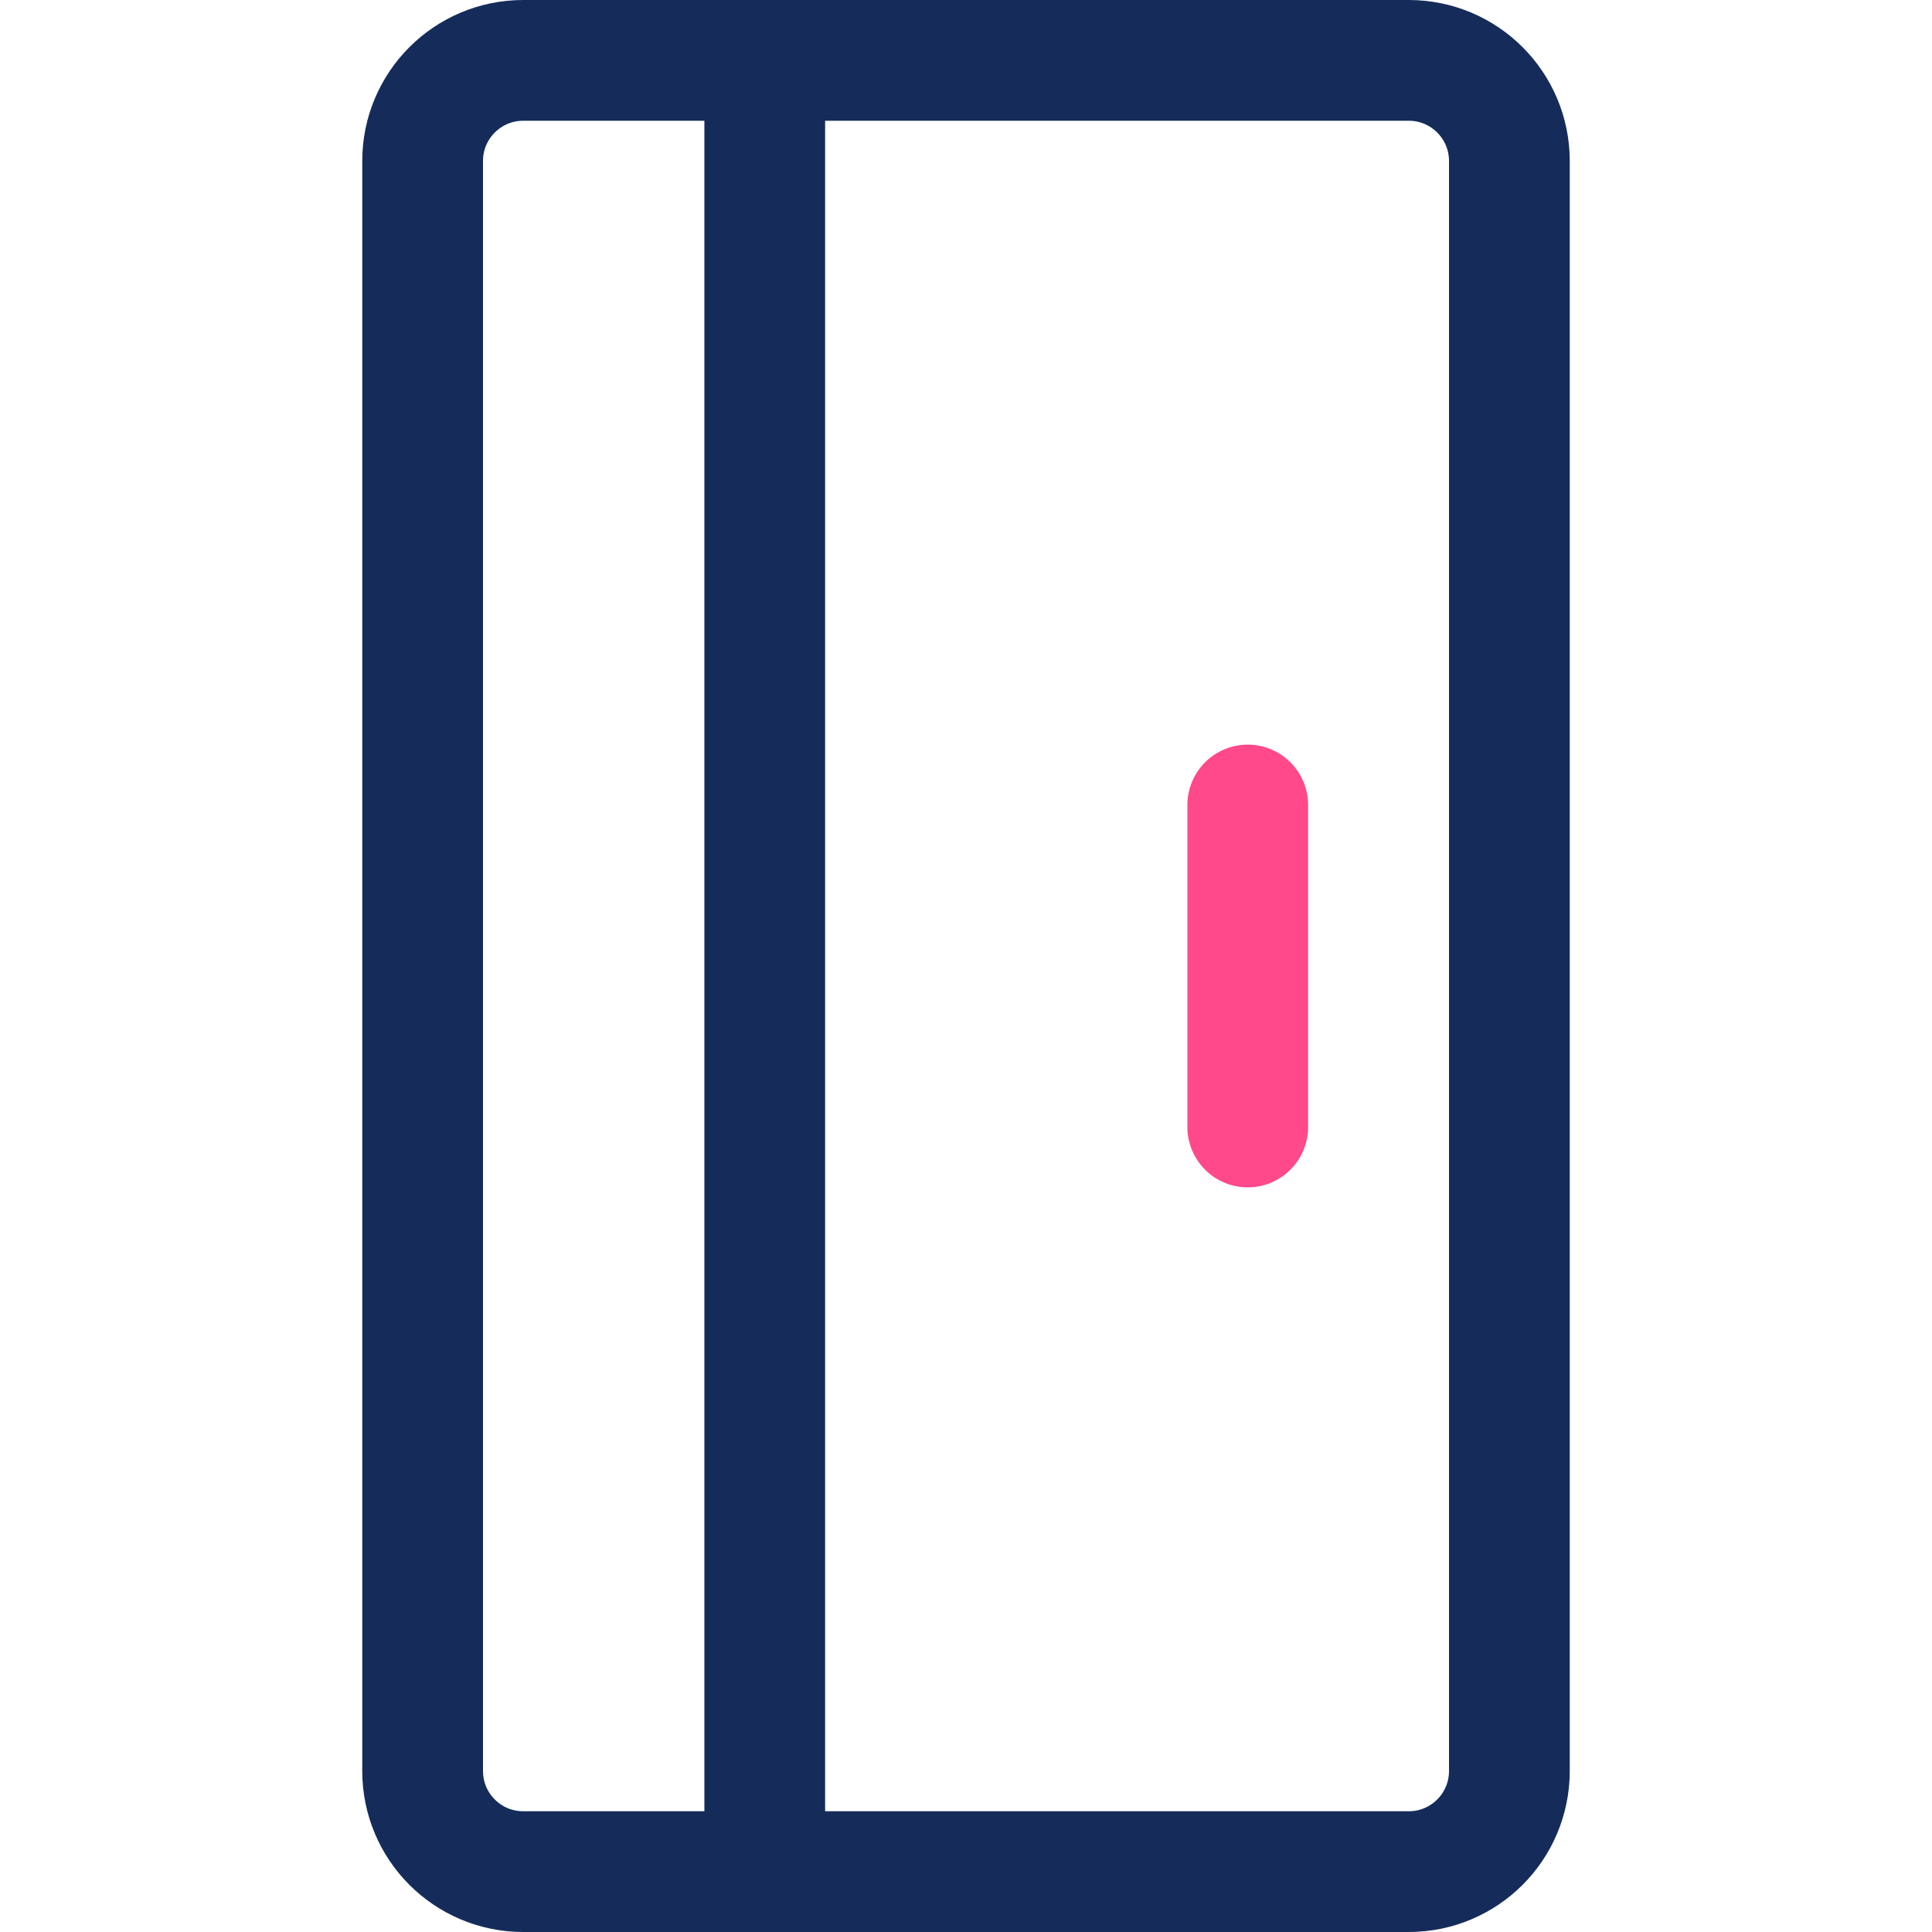
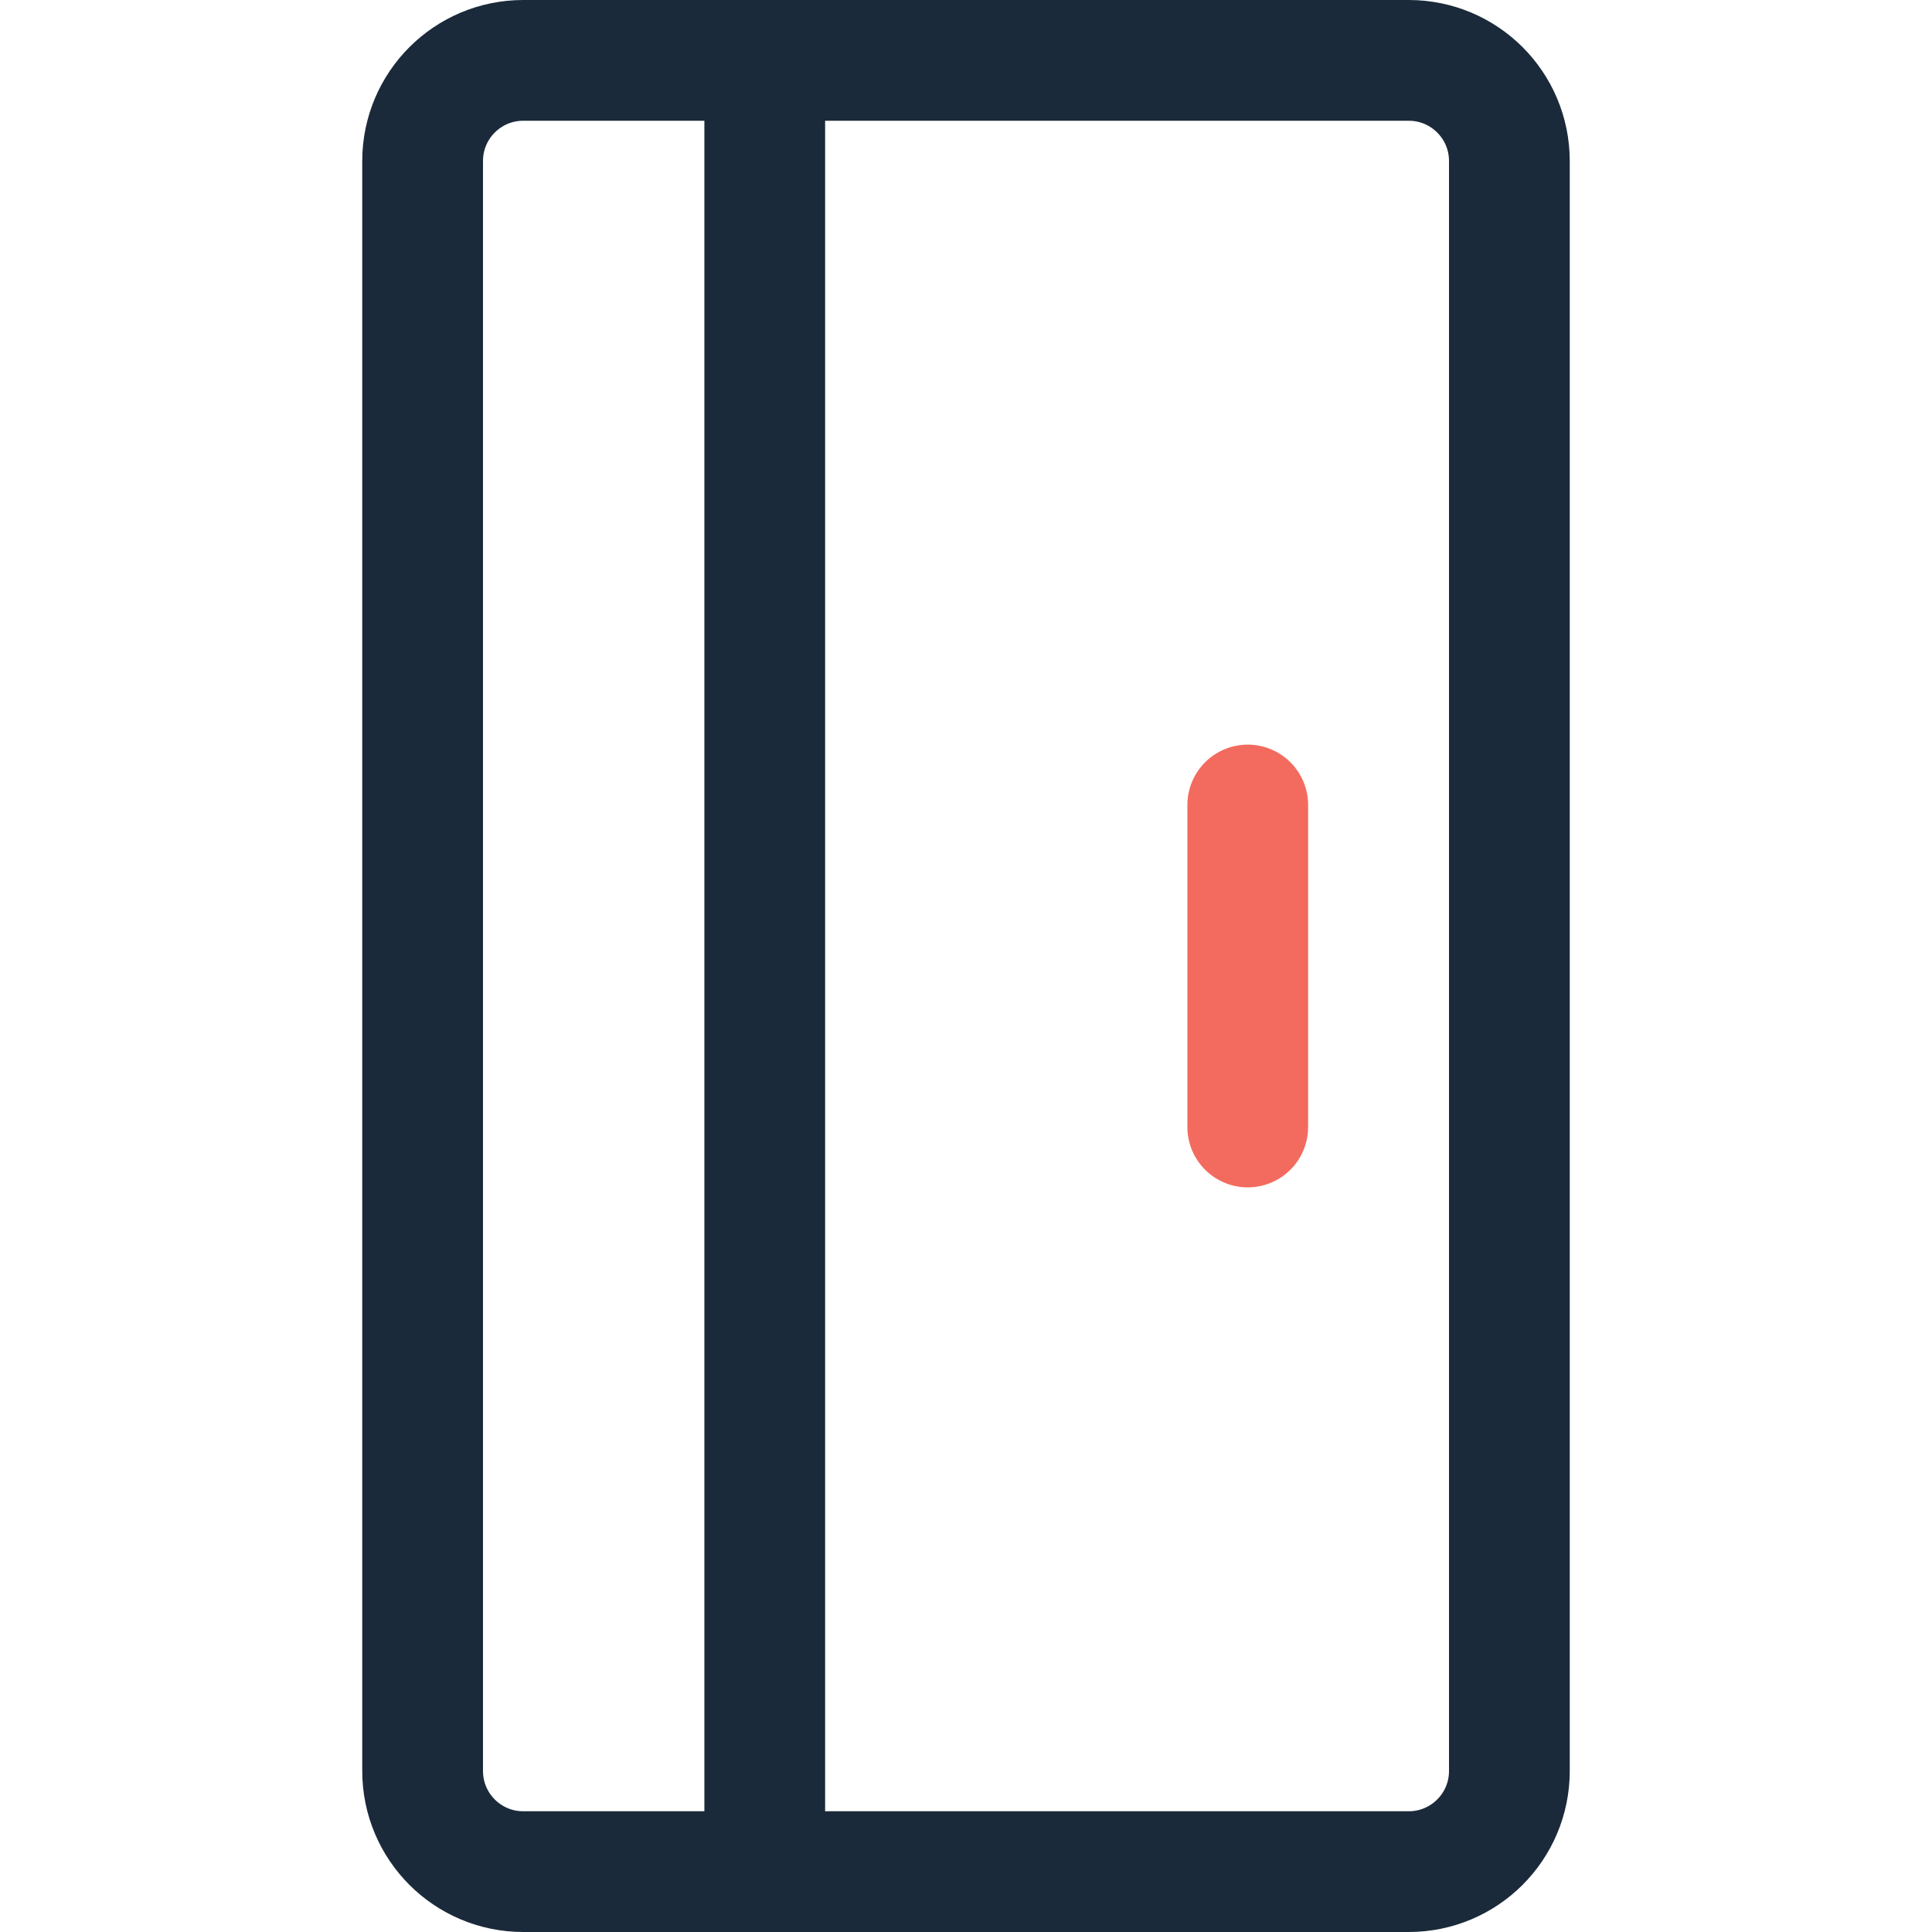
<svg xmlns="http://www.w3.org/2000/svg" width="48" height="48" viewBox="0 0 48 48" fill="none">
-   <path d="M35 1.5C36.381 1.5 37.5 2.619 37.5 4L37.5 44C37.5 45.381 36.381 46.5 35 46.5L13 46.5C11.619 46.5 10.5 45.381 10.5 44L10.5 4C10.5 2.619 11.619 1.5 13 1.5L35 1.5Z" stroke="#152C5B" stroke-width="3" />
-   <path d="M19 46L19 2" stroke="#152C5B" stroke-width="3" stroke-linecap="round" />
-   <path d="M31 28L31 20" stroke="#FF498B" stroke-width="3" stroke-linecap="round" />
+   <path d="M35 1.5C36.381 1.5 37.5 2.619 37.5 4L37.5 44C37.5 45.381 36.381 46.5 35 46.5L13 46.5C11.619 46.5 10.5 45.381 10.5 44L10.5 4C10.5 2.619 11.619 1.5 13 1.5L35 1.5Z" stroke="#1B2A3A" stroke-width="3" />
+   <path d="M19 46L19 2" stroke="#1B2A3A" stroke-width="3" stroke-linecap="round" />
+   <path d="M31 28L31 20" stroke="#F26B5E" stroke-width="3" stroke-linecap="round" />
</svg>
